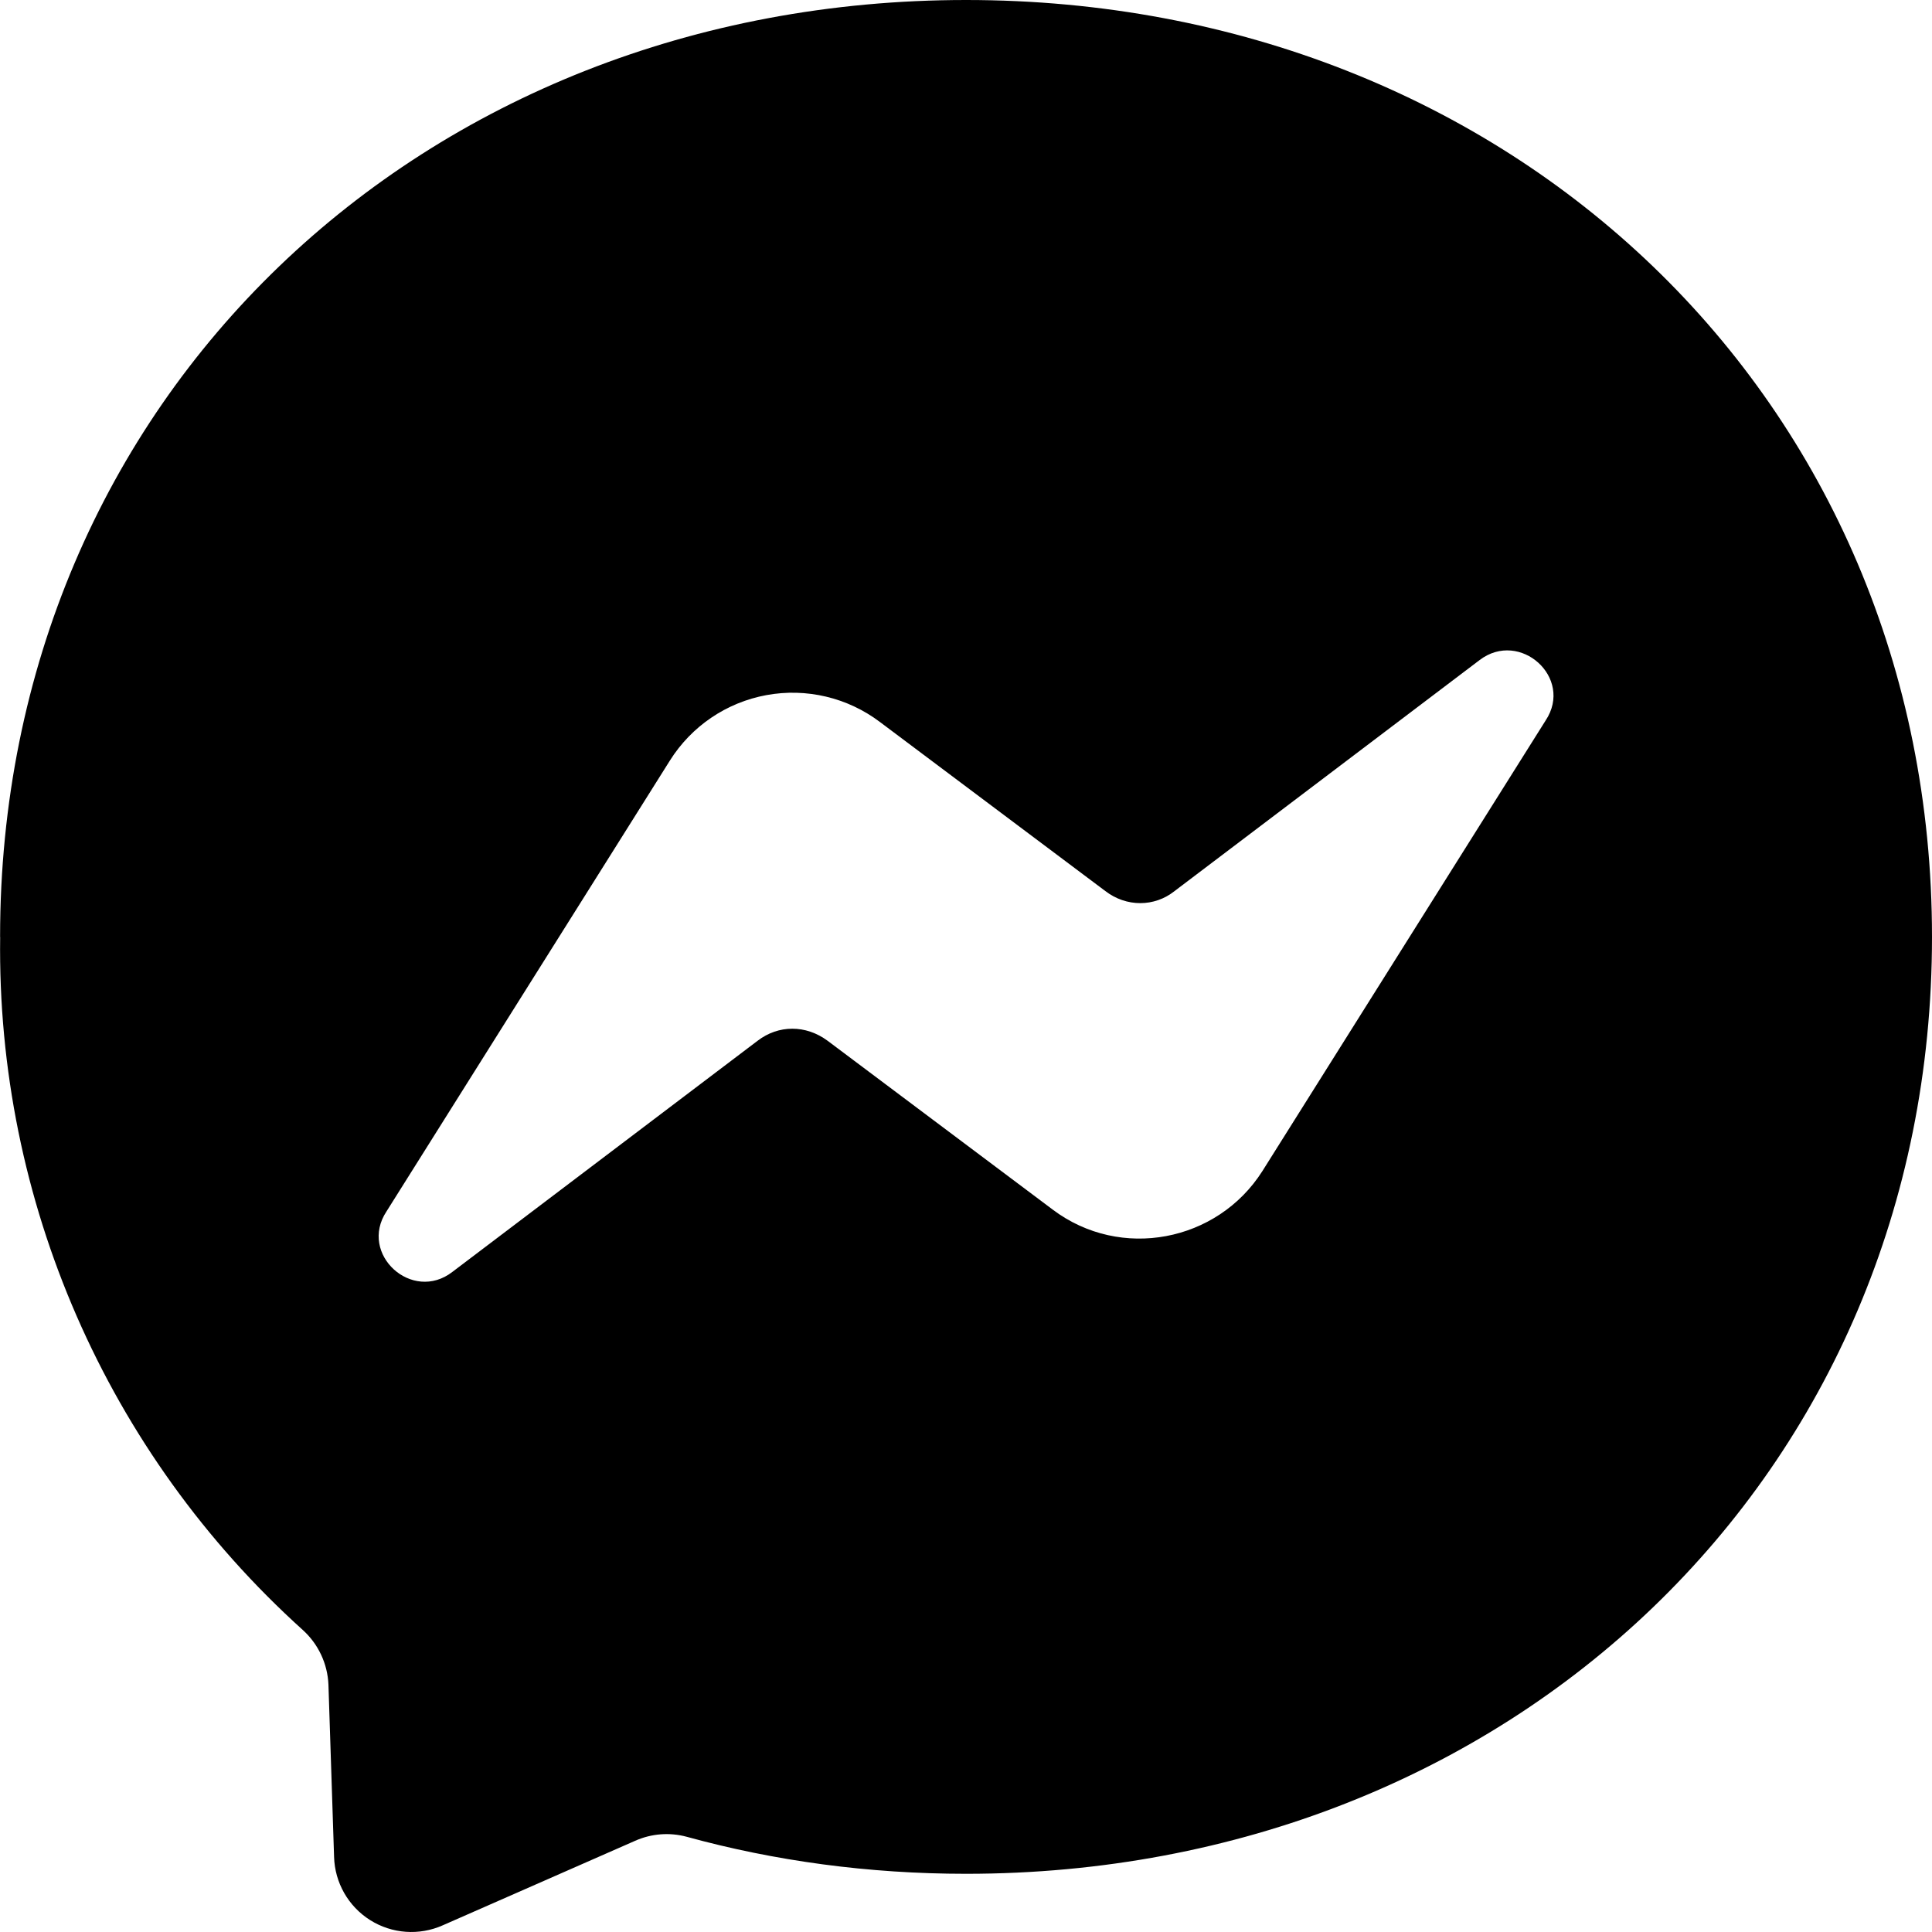
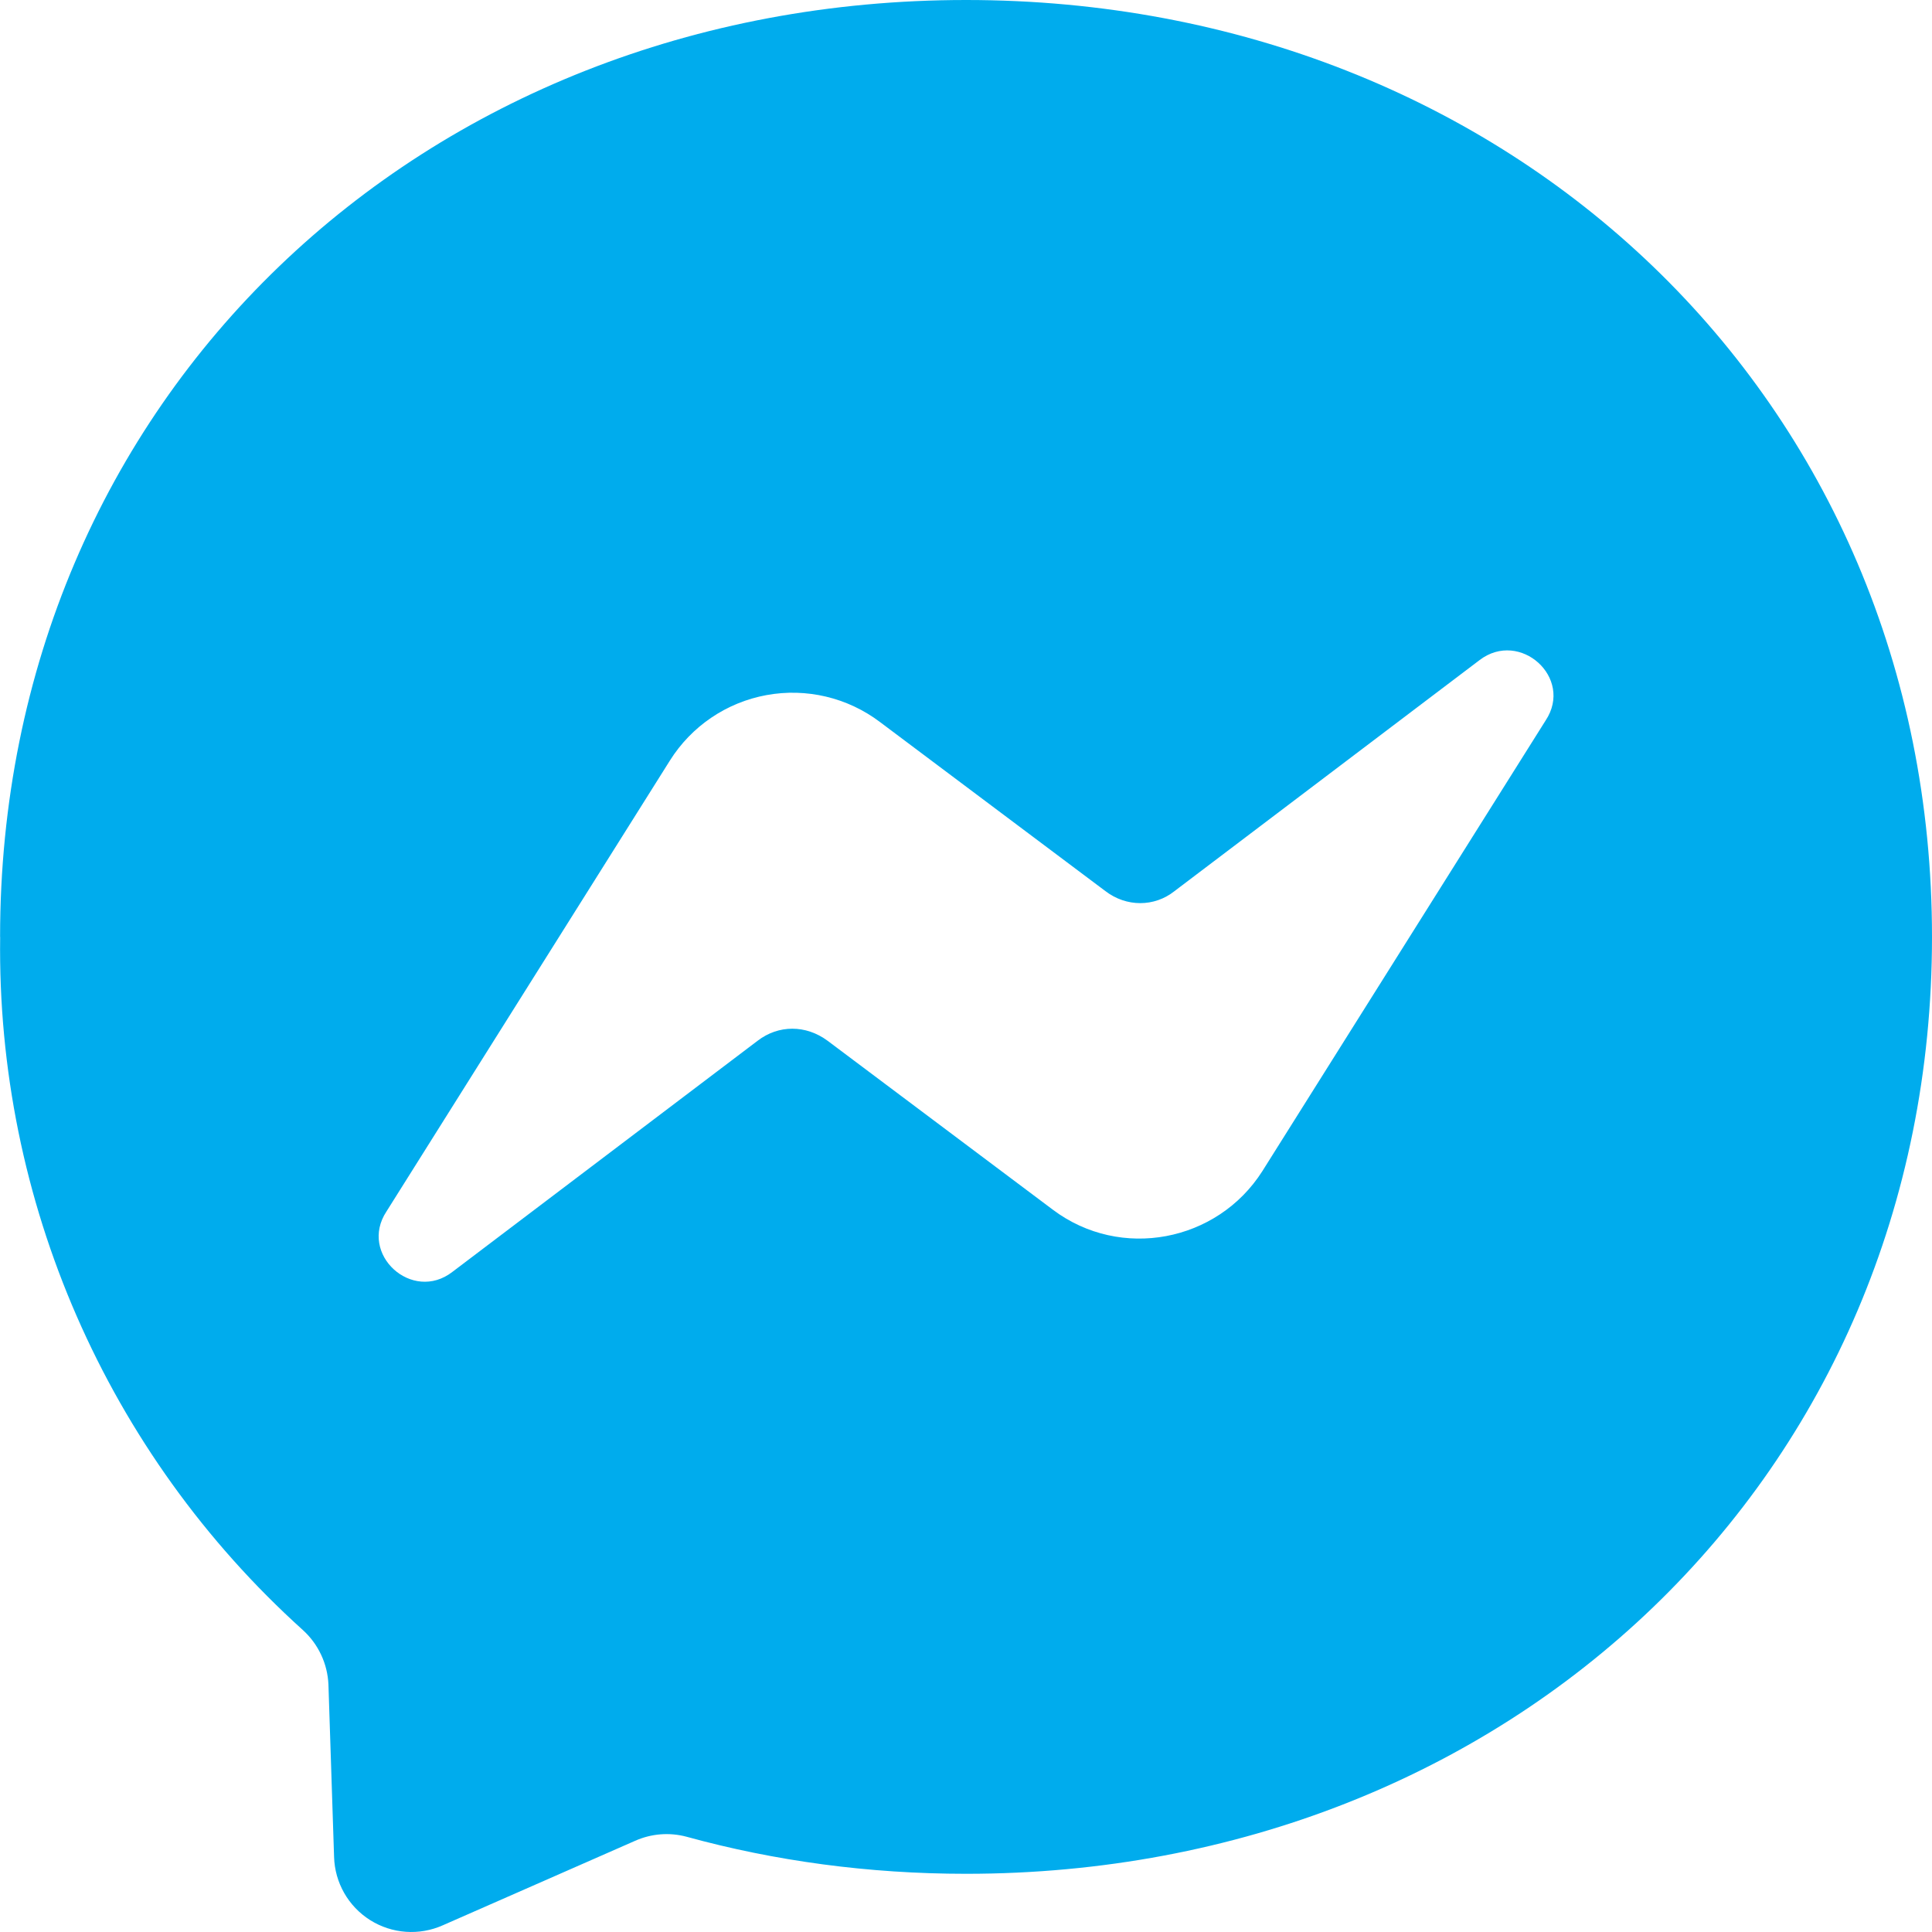
- <svg xmlns="http://www.w3.org/2000/svg" role="img" viewBox="0 0 24 24">
+ <svg xmlns="http://www.w3.org/2000/svg" role="img" style="fill: #00aced;" viewBox="0 0 24 24">
  <path d="M.001 11.639C.001 4.949 5.241 0 12.001 0S24 4.95 24 11.639c0 6.689-5.24 11.638-12 11.638-1.21 0-2.38-.16-3.47-.46a.96.96 0 00-.64.05l-2.39 1.05a.96.96 0 01-1.35-.85l-.07-2.14a.97.97 0 00-.32-.68A11.39 11.389 0 01.002 11.64zm8.32-2.19l-3.52 5.6c-.35.53.32 1.139.82.75l3.79-2.87c.26-.2.6-.2.87 0l2.8 2.1c.84.63 2.04.4 2.6-.48l3.52-5.6c.35-.53-.32-1.13-.82-.75l-3.79 2.87c-.25.2-.6.2-.86 0l-2.8-2.1a1.8 1.8 0 00-2.61.48z" />
</svg>
